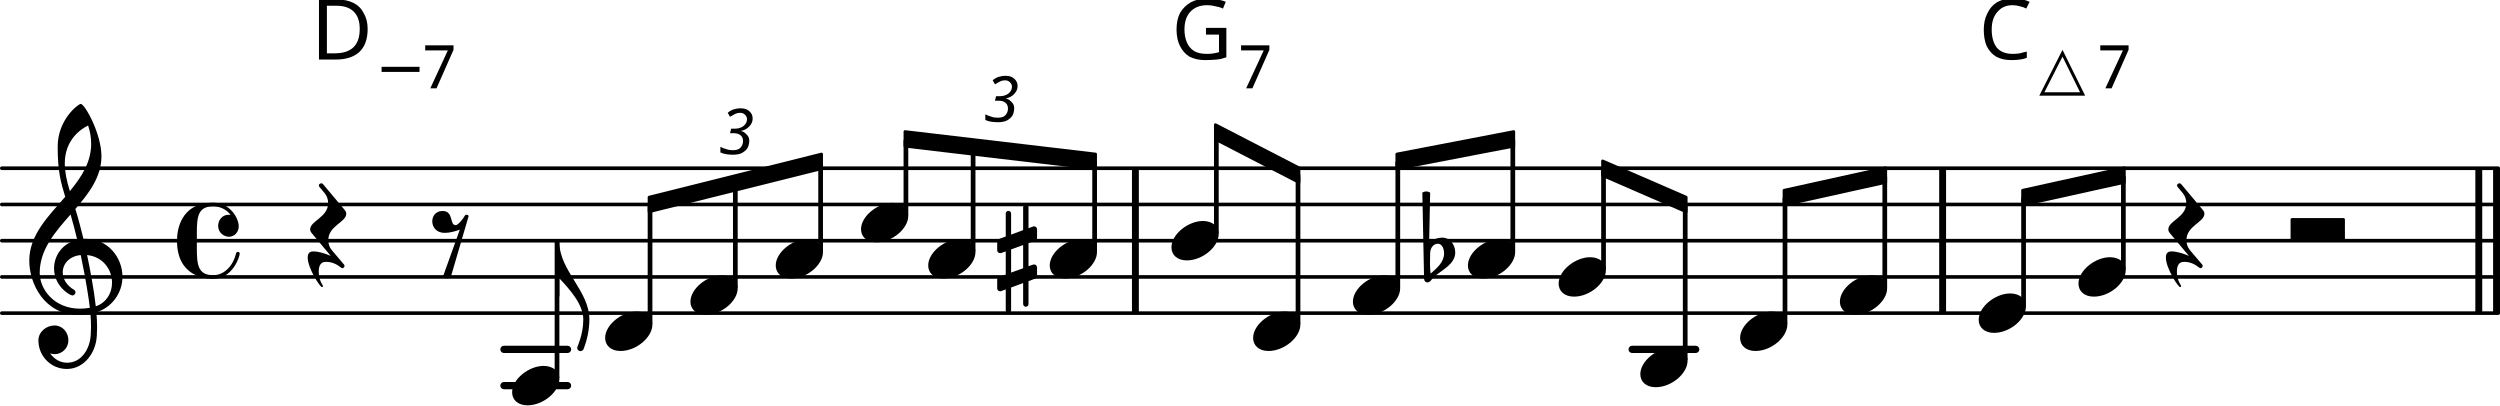
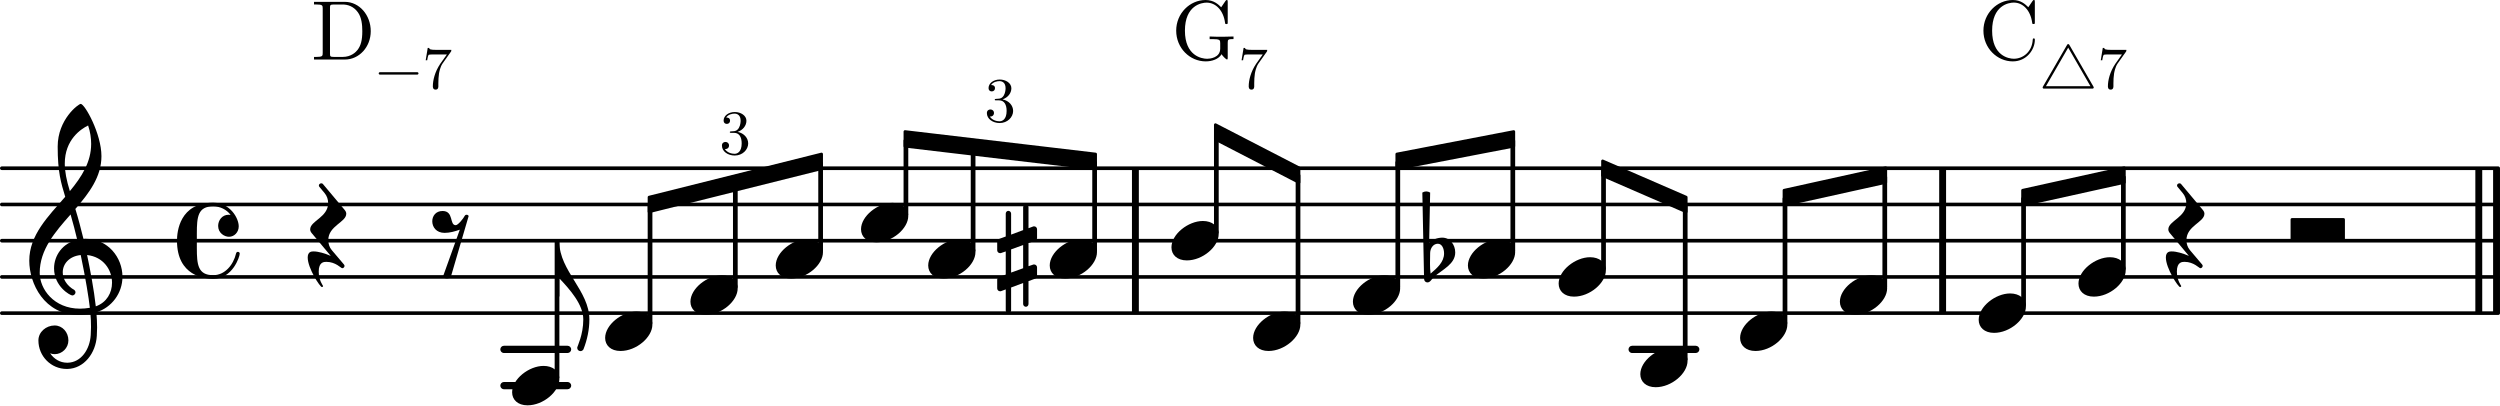
<svg xmlns="http://www.w3.org/2000/svg" version="1.2" width="121.256mm" height="19.659mm" viewBox="0 0 69.002 11.187" id="svg72">
  <defs id="defs72" />
  <style type="text/css" id="style1">
tspan { white-space: pre; }
</style>
  <g transform="translate(68.8116,6.643214)" id="g1">
-     <rect x="0" y="-2" width="0.19" height="4" ry="0" fill="currentColor" id="rect1" />
+     <path id="rect1" style="fill:currentColor" d="M 0,-2 H 0.19 V 2 H 0 Z" />
  </g>
  <g transform="translate(68.3216,6.643214)" id="g2">
-     <rect x="0" y="-2" width="0.19" height="4" ry="0" fill="currentColor" id="rect2" />
+     <path id="rect2" style="fill:currentColor" d="M 0,-2 H 0.19 V 2 H 0 Z" />
  </g>
  <g transform="translate(0,9.643214)" id="g3">
-     <rect x="44.948" y="-0.1" width="1.956" height="0.2" ry="0.1" fill="currentColor" id="rect3" />
+     <path id="rect3" style="fill:currentColor" d="m 45.048,-0.1 h 1.756 c 0.055,0 0.1,0.045 0.1,0.1 0,0.055 -0.045,0.1 -0.1,0.1 h -1.756 c -0.055,0 -0.1,-0.045 -0.1,-0.1 0,-0.055 0.045,-0.1 0.1,-0.1 z" />
  </g>
  <g transform="translate(0,9.643214)" id="g4">
-     <rect x="13.809" y="-0.1" width="1.956" height="0.2" ry="0.1" fill="currentColor" id="rect4" />
+     <path id="rect4" style="fill:currentColor" d="m 13.909,-0.1 h 1.756 c 0.055,0 0.1,0.045 0.1,0.1 0,0.055 -0.045,0.1 -0.1,0.1 h -1.756 c -0.055,0 -0.1,-0.045 -0.1,-0.1 0,-0.055 0.045,-0.1 0.1,-0.1 z" />
  </g>
  <g transform="translate(0,10.64321)" id="g5">
-     <rect x="13.809" y="-0.1" width="1.956" height="0.2" ry="0.1" fill="currentColor" id="rect5" />
+     <path id="rect5" style="fill:currentColor" d="m 13.909,-0.1 h 1.756 c 0.055,0 0.1,0.045 0.1,0.1 0,0.055 -0.045,0.1 -0.1,0.1 h -1.756 c -0.055,0 -0.1,-0.045 -0.1,-0.1 0,-0.055 0.045,-0.1 0.1,-0.1 z" />
  </g>
  <g transform="translate(0,8.643214)" id="g6">
-     <line stroke-linejoin="round" stroke-linecap="round" stroke-width="0.1" stroke="currentColor" x1="0.05" y1="0" x2="68.952" y2="0" id="line5" />
+     <path id="line5" style="stroke:currentColor;stroke-width:0.1;stroke-linecap:round;stroke-linejoin:round" d="M 0.05,0 H 68.952" />
  </g>
  <g transform="translate(0,7.643214)" id="g7">
-     <line stroke-linejoin="round" stroke-linecap="round" stroke-width="0.1" stroke="currentColor" x1="0.05" y1="0" x2="68.952" y2="0" id="line6" />
+     <path id="line6" style="stroke:currentColor;stroke-width:0.1;stroke-linecap:round;stroke-linejoin:round" d="M 0.05,0 H 68.952" />
  </g>
  <g transform="translate(0,6.643214)" id="g8">
-     <line stroke-linejoin="round" stroke-linecap="round" stroke-width="0.1" stroke="currentColor" x1="0.05" y1="0" x2="68.952" y2="0" id="line7" />
+     <path id="line7" style="stroke:currentColor;stroke-width:0.1;stroke-linecap:round;stroke-linejoin:round" d="M 0.05,0 H 68.952" />
  </g>
  <g transform="translate(0,5.643214)" id="g9">
-     <line stroke-linejoin="round" stroke-linecap="round" stroke-width="0.1" stroke="currentColor" x1="0.05" y1="0" x2="68.952" y2="0" id="line8" />
+     <path id="line8" style="stroke:currentColor;stroke-width:0.1;stroke-linecap:round;stroke-linejoin:round" d="M 0.05,0 H 68.952" />
  </g>
  <g transform="translate(0,4.643214)" id="g10">
-     <line stroke-linejoin="round" stroke-linecap="round" stroke-width="0.1" stroke="currentColor" x1="0.05" y1="0" x2="68.952" y2="0" id="line9" />
+     <path id="line9" style="stroke:currentColor;stroke-width:0.1;stroke-linecap:round;stroke-linejoin:round" d="M 0.05,0 H 68.952" />
  </g>
  <g transform="translate(53.5232,6.643214)" id="g11">
-     <rect x="0" y="-2" width="0.19" height="4" ry="0" fill="currentColor" id="rect10" />
+     <path id="rect10" style="fill:currentColor" d="M 0,-2 H 0.19 V 2 H 0 Z" />
  </g>
  <g transform="translate(31.2429,6.643214)" id="g12">
-     <rect x="0" y="-2" width="0.19" height="4" ry="0" fill="currentColor" id="rect11" />
+     <path id="rect11" style="fill:currentColor" d="M 0,-2 H 0.19 V 2 H 0 Z" />
  </g>
  <g transform="translate(55.7874,5.453214)" id="g13">
-     <polygon stroke-linejoin="round" stroke-linecap="round" stroke-width="0.08" fill="currentColor" stroke="currentColor" points="0.04,0.2 0.04,-0.2 2.844,-0.82 2.844,-0.42 " id="polygon12" />
+     <path id="polygon12" style="fill:currentColor;stroke:currentColor;stroke-width:0.08;stroke-linecap:round;stroke-linejoin:round" d="m 2.844,-0.82 v 0.4 L 0.04,0.2 v -0.4 z" />
  </g>
  <g transform="translate(49.2023,5.453214)" id="g14">
-     <polygon stroke-linejoin="round" stroke-linecap="round" stroke-width="0.08" fill="currentColor" stroke="currentColor" points="0.04,0.2 0.04,-0.2 2.844,-0.82 2.844,-0.42 " id="polygon13" />
+     <path id="polygon13" style="fill:currentColor;stroke:currentColor;stroke-width:0.08;stroke-linecap:round;stroke-linejoin:round" d="m 2.844,-0.82 v 0.4 L 0.04,0.2 v -0.4 z" />
  </g>
  <g transform="translate(8.585,1.643214)" id="g15">
-     <text font-family="'NewComputerModern Math'" font-size="2.331px" text-anchor="start" fill="currentColor" id="text14">
-       <tspan id="tspan14">D</tspan>
-     </text>
+     <path style="font-size:2.331px;font-family:'NewComputerModern Math';white-space:pre" d="m 1.648,-0.783 c 0,-0.443 -0.315,-0.809 -0.713,-0.809 H 0.082 v 0.072 h 0.056 c 0.179,0 0.184,0.026 0.184,0.11 v 1.228 c 0,0.084 -0.005,0.11 -0.184,0.11 H 0.082 V 0 H 0.935 C 1.326,0 1.648,-0.345 1.648,-0.783 Z m -0.233,0 c 0,0.259 -0.044,0.399 -0.128,0.513 -0.047,0.063 -0.179,0.198 -0.415,0.198 h -0.235 c -0.11,0 -0.114,-0.016 -0.114,-0.093 v -1.261 c 0,-0.077 0.005,-0.093 0.114,-0.093 h 0.233 c 0.145,0 0.305,0.051 0.424,0.217 0.1,0.138 0.121,0.338 0.121,0.52 z" id="text14" aria-label="D" />
  </g>
  <g transform="translate(10.3605,2.437814)" id="g16">
-     <text font-family="'NewComputerModern Math'" font-size="1.648px" text-anchor="start" fill="currentColor" id="text15">
-       <tspan id="tspan15">−</tspan>
-     </text>
+     <path style="font-size:1.648px;font-family:'NewComputerModern Math';white-space:pre" d="m 1.19,-0.412 c 0,-0.018 -0.015,-0.033 -0.033,-0.033 H 0.125 c -0.018,0 -0.033,0.015 -0.033,0.033 0,0.018 0.015,0.033 0.033,0.033 h 1.032 c 0.018,0 0.033,-0.015 0.033,-0.033 z" id="text15" aria-label="−" />
  </g>
  <g transform="translate(11.6579,2.437814)" id="g17">
-     <text font-family="'NewComputerModern Math'" font-size="1.648px" text-anchor="start" fill="currentColor" id="text16">
-       <tspan id="tspan16">7</tspan>
-     </text>
+     <path style="font-size:1.648px;font-family:'NewComputerModern Math';white-space:pre" d="M 0.799,-1.061 H 0.399 c -0.201,0 -0.204,-0.021 -0.211,-0.053 h -0.041 L 0.092,-0.775 h 0.041 c 0.005,-0.026 0.02,-0.13 0.041,-0.15 0.012,-0.01 0.14,-0.01 0.162,-0.01 h 0.341 l -0.185,0.26 c -0.148,0.222 -0.203,0.452 -0.203,0.62 0,0.016 0,0.091 0.076,0.091 0.076,0 0.076,-0.074 0.076,-0.091 v -0.084 c 0,-0.091 0.005,-0.181 0.018,-0.27 0.007,-0.038 0.03,-0.18 0.102,-0.282 l 0.222,-0.313 C 0.799,-1.023 0.799,-1.027 0.799,-1.061 Z" id="text16" aria-label="7" />
  </g>
  <g transform="translate(8.585,6.643214)" id="g18">
    <path transform="scale(0.004,-0.004)" d="m -6,78 c 0,59 124,83 124,182 0,24 -8,49 -25,69 l -35,42 c -3,3 -4,7 -4,10 0,9 9,15 17,15 4,0 8,-1 11,-5 L 233,211 c 7,-9 10,-17 10,-25 0,-59 -124,-83 -124,-182 0,-24 7,-49 24,-69 l 84,-99 c 3,-3 4,-7 4,-10 0,-9 -8,-16 -16,-16 -8,0 -45,44 -109,44 -16,0 -53,0 -53,-67 0,-62 30,-97 30,-100 0,-4 -4,-7 -8,-7 -13,0 -98,130 -98,204 0,41 27,42 40,42 33,0 78,-13 119,-31 L 4,53 C -3,62 -6,70 -6,78 Z" fill="currentColor" id="path17" />
  </g>
  <g transform="translate(0.8,7.643214)" id="g19">
    <path transform="scale(0.004,-0.004)" d="m 266,-635 h -6 c -108,0 -195,88 -195,197 0,58 53,103 112,103 54,0 95,-47 95,-103 0,-52 -43,-95 -95,-95 -11,0 -21,2 -31,6 26,-39 68,-65 117,-65 h 4 z m 135,786 c 19,-89 48,-242 60,-354 76,27 112,94 112,163 0,89 -60,179 -172,191 z M 74,28 c 0,-112 98,-247 278,-247 21,0 44,2 68,6 -7,64 -29,203 -63,364 -79,-8 -124,-61 -124,-119 0,-44 25,-91 81,-123 5,-5 7,-10 7,-15 0,-11 -10,-22 -22,-22 -15,0 -126,62 -126,187 0,88 58,174 160,197 -14,58 -29,117 -46,175 C 180,310 74,188 74,28 Z m 283,1166 c 28,0 143,-206 143,-361 0,-143 -86,-255 -180,-364 21,-68 39,-138 56,-207 5,0 10,1 14,1 155,0 255,-129 255,-262 0,-113 -74,-212 -180,-245 3,-35 5,-70 5,-105 0,-19 -1,-39 -2,-58 -7,-119 -88,-225 -202,-228 l 1,43 c 93,2 153,92 159,191 1,18 2,37 2,55 0,31 -1,61 -4,92 -28,-5 -55,-8 -80,-8 -239,0 -342,217 -342,374 0,177 131,306 248,441 -29,96 -52,170 -52,346 0,189 144,295 159,295 z M 247,782 c 0,-55 12,-115 35,-190 83,100 147,202 147,326 0,40 -6,82 -21,127 -49,-24 -161,-97 -161,-263 z" fill="currentColor" id="path18" />
  </g>
  <g transform="translate(4.885,6.643214)" id="g20">
    <path transform="scale(0.004,-0.004)" d="M 433,-89 C 433,-111 383,-263 250,-263 191,-263 0,-244 0,0 0,62 18,262 250,262 366,262 426,156 426,99 426,59 396,27 359,27 c -31,0 -75,25 -75,75 0,38 27,77 72,77 4,0 9,0 14,-1 -28,37 -72,59 -120,59 C 144,237 137,164 137,51 V 0 -51 c 0,-113 7,-187 113,-187 80,0 139,70 158,151 2,7 7,10 12,10 6,0 13,-4 13,-12 z" fill="currentColor" id="path19" />
  </g>
  <g transform="translate(44.1939,4.643214)" id="g21">
-     <polygon stroke-linejoin="round" stroke-linecap="round" stroke-width="0.08" fill="currentColor" stroke="currentColor" points="0.04,0.2 0.04,-0.2 2.344,0.8 2.344,1.2 " id="polygon20" />
+     <path id="polygon20" style="fill:currentColor;stroke:currentColor;stroke-width:0.08;stroke-linecap:round;stroke-linejoin:round" d="M 2.344,0.8 V 1.2 L 0.04,0.2 v -0.4 z" />
  </g>
  <g transform="translate(11.935,6.643214)" id="g22">
    <path transform="scale(0.004,-0.004)" d="m 70,205 c 79,0 46,-98 91,-98 16,0 54,48 61,63 3,6 8,9 14,9 6,0 12,-3 14,-9 L 127,-250 c -8,-7 -17,-10 -27,-10 -10,0 -20,3 -28,10 L 189,76 C 155,64 120,54 84,54 26,54 -1,95 -1,134 c 0,36 24,71 71,71 z" fill="currentColor" id="path21" />
  </g>
  <g transform="translate(38.5155,4.453214)" id="g23">
-     <polygon stroke-linejoin="round" stroke-linecap="round" stroke-width="0.08" fill="currentColor" stroke="currentColor" points="0.04,0.2 0.04,-0.2 3.264,-0.82 3.264,-0.42 " id="polygon22" />
+     <path id="polygon22" style="fill:currentColor;stroke:currentColor;stroke-width:0.08;stroke-linecap:round;stroke-linejoin:round" d="m 3.264,-0.82 v 0.4 L 0.04,0.2 v -0.4 z" />
  </g>
  <g transform="translate(14.135,10.64321)" id="g24">
    <path transform="scale(0.004,-0.004)" d="M 0,-46 C 0,45 116,136 217,136 280,136 326,101 326,46 326,-41 216,-136 106,-136 39,-136 0,-97 0,-46 Z" fill="currentColor" id="path23" />
  </g>
  <g transform="translate(15.3742,6.643214)" id="g25">
-     <rect x="-0.065" y="0" width="0.13" height="3.814" ry="0.04" fill="currentColor" id="rect24" />
+     <path id="rect24" style="fill:currentColor" d="m -0.025,0 h 0.05 c 0.022,0 0.04,0.018 0.04,0.04 v 3.734 c 0,0.022 -0.018,0.04 -0.04,0.04 h -0.05 c -0.022,0 -0.04,-0.018 -0.04,-0.04 V 0.04 C -0.065,0.018 -0.047,0 -0.025,0 Z" />
  </g>
  <g transform="translate(15.4392,6.683214)" id="g26">
    <path transform="scale(0.004,-0.004)" d="M 0,0 V -375 H -16 V 0 Z m 123,-729 c 0,10 42,87 42,196 0,103 -94,208 -165,283 V 0 c 0,-197 207,-336 207,-533 0,-71 -15,-141 -41,-207 -5,-8 -13,-12 -20,-12 -12,0 -23,9 -23,23 z" fill="currentColor" id="path25" />
  </g>
  <g transform="translate(33.5071,3.643214)" id="g27">
-     <polygon stroke-linejoin="round" stroke-linecap="round" stroke-width="0.08" fill="currentColor" stroke="currentColor" points="0.04,0.2 0.04,-0.2 2.344,0.99 2.344,1.39 " id="polygon26" />
+     <path id="polygon26" style="fill:currentColor;stroke:currentColor;stroke-width:0.08;stroke-linecap:round;stroke-linejoin:round" d="m 2.344,0.99 v 0.4 L 0.04,0.2 v -0.4 z" />
  </g>
  <g transform="translate(16.7024,9.143214)" id="g28">
    <path transform="scale(0.004,-0.004)" d="M 0,-46 C 0,45 116,136 217,136 280,136 326,101 326,46 326,-41 216,-136 106,-136 39,-136 0,-97 0,-46 Z" fill="currentColor" id="path27" />
  </g>
  <g transform="translate(17.9416,6.643214)" id="g29">
-     <rect x="-0.065" y="-1.016" width="0.13" height="3.33" ry="0.04" fill="currentColor" id="rect28" />
+     <path id="rect28" style="fill:currentColor" d="m -0.025,-1.016 h 0.05 c 0.022,0 0.04,0.018 0.04,0.04 v 3.25 c 0,0.022 -0.018,0.04 -0.04,0.04 h -0.05 c -0.022,0 -0.04,-0.018 -0.04,-0.04 v -3.25 c 0,-0.022 0.018,-0.04 0.04,-0.04 z" />
  </g>
  <g transform="translate(24.9392,3.833214)" id="g30">
-     <polygon stroke-linejoin="round" stroke-linecap="round" stroke-width="0.08" fill="currentColor" stroke="currentColor" points="0.04,0.2 0.04,-0.2 5.298,0.42 5.298,0.82 " id="polygon29" />
+     <path id="polygon29" style="fill:currentColor;stroke:currentColor;stroke-width:0.08;stroke-linecap:round;stroke-linejoin:round" d="m 5.298,0.42 v 0.4 L 0.04,0.2 v -0.4 z" />
  </g>
  <g transform="translate(19.0566,8.143214)" id="g31">
    <path transform="scale(0.004,-0.004)" d="M 0,-46 C 0,45 116,136 217,136 280,136 326,101 326,46 326,-41 216,-136 106,-136 39,-136 0,-97 0,-46 Z" fill="currentColor" id="path30" />
  </g>
  <g transform="translate(20.2958,6.643214)" id="g32">
-     <rect x="-0.065" y="-1.595" width="0.13" height="2.909" ry="0.04" fill="currentColor" id="rect31" />
+     <path id="rect31" style="fill:currentColor" d="m -0.025,-1.595 h 0.05 c 0.022,0 0.04,0.018 0.04,0.04 v 2.829 c 0,0.022 -0.018,0.04 -0.04,0.04 h -0.05 c -0.022,0 -0.04,-0.018 -0.04,-0.04 V -1.555 c 0,-0.022 0.018,-0.04 0.04,-0.04 z" />
  </g>
  <g transform="translate(17.8766,5.643214)" id="g33">
-     <polygon stroke-linejoin="round" stroke-linecap="round" stroke-width="0.08" fill="currentColor" stroke="currentColor" points="0.04,0.2 0.04,-0.2 4.798,-1.39 4.798,-0.99 " id="polygon32" />
+     <path id="polygon32" style="fill:currentColor;stroke:currentColor;stroke-width:0.08;stroke-linecap:round;stroke-linejoin:round" d="m 4.798,-1.39 v 0.4 L 0.04,0.2 v -0.4 z" />
  </g>
  <g transform="translate(21.4108,7.143214)" id="g34">
    <path transform="scale(0.004,-0.004)" d="M 0,-46 C 0,45 116,136 217,136 280,136 326,101 326,46 326,-41 216,-136 106,-136 39,-136 0,-97 0,-46 Z" fill="currentColor" id="path33" />
  </g>
  <g transform="translate(22.65,6.643214)" id="g35">
-     <rect x="-0.065" y="-2.174" width="0.13" height="2.488" ry="0.04" fill="currentColor" id="rect34" />
+     <path id="rect34" style="fill:currentColor" d="m -0.025,-2.174 h 0.05 c 0.022,0 0.04,0.018 0.04,0.04 v 2.408 c 0,0.022 -0.018,0.04 -0.04,0.04 h -0.05 c -0.022,0 -0.04,-0.018 -0.04,-0.04 V -2.134 c 0,-0.022 0.018,-0.04 0.04,-0.04 z" />
  </g>
  <g transform="translate(27.1646,3.358014)" id="g36">
-     <text font-family="'NewComputerModern Math'" font-style="italic" font-size="1.746px" text-anchor="start" fill="currentColor" id="text35">
-       <tspan id="tspan35">3</tspan>
-     </text>
+     <path style="font-style:italic;font-size:1.746px;font-family:'NewComputerModern Math';white-space:pre" d="m 0.798,-0.299 c 0,-0.143 -0.11,-0.279 -0.292,-0.316 0.143,-0.047 0.244,-0.169 0.244,-0.307 0,-0.143 -0.154,-0.241 -0.321,-0.241 -0.176,0 -0.309,0.105 -0.309,0.237 0,0.058 0.038,0.091 0.089,0.091 0.054,0 0.089,-0.038 0.089,-0.089 0,-0.087 -0.082,-0.087 -0.108,-0.087 0.054,-0.086 0.169,-0.108 0.232,-0.108 0.072,0 0.168,0.038 0.168,0.196 0,0.021 -0.003,0.122 -0.049,0.199 -0.052,0.084 -0.112,0.089 -0.155,0.091 -0.014,0.002 -0.056,0.005 -0.068,0.005 -0.014,0.002 -0.026,0.003 -0.026,0.021 0,0.019 0.012,0.019 0.042,0.019 h 0.077 c 0.143,0 0.208,0.119 0.208,0.29 0,0.237 -0.12,0.288 -0.197,0.288 -0.075,0 -0.206,-0.03 -0.267,-0.133 0.061,0.009 0.115,-0.03 0.115,-0.096 0,-0.063 -0.047,-0.098 -0.098,-0.098 -0.042,0 -0.098,0.024 -0.098,0.101 0,0.159 0.162,0.274 0.353,0.274 0.213,0 0.372,-0.159 0.372,-0.337 z" id="text35" aria-label="3" />
  </g>
  <g transform="translate(23.765,6.143214)" id="g37">
    <path transform="scale(0.004,-0.004)" d="M 0,-46 C 0,45 116,136 217,136 280,136 326,101 326,46 326,-41 216,-136 106,-136 39,-136 0,-97 0,-46 Z" fill="currentColor" id="path36" />
  </g>
  <g transform="translate(25.0042,6.643214)" id="g38">
-     <rect x="-0.065" y="-2.803" width="0.13" height="2.116" ry="0.04" fill="currentColor" id="rect37" />
+     <path id="rect37" style="fill:currentColor" d="m -0.025,-2.803 h 0.05 c 0.022,0 0.04,0.018 0.04,0.04 v 2.036 c 0,0.022 -0.018,0.04 -0.04,0.04 h -0.05 c -0.022,0 -0.04,-0.018 -0.04,-0.04 V -2.763 c 0,-0.022 0.018,-0.04 0.04,-0.04 z" />
  </g>
  <g transform="translate(25.6192,7.143214)" id="g39">
    <path transform="scale(0.004,-0.004)" d="M 0,-46 C 0,45 116,136 217,136 280,136 326,101 326,46 326,-41 216,-136 106,-136 39,-136 0,-97 0,-46 Z" fill="currentColor" id="path38" />
  </g>
  <g transform="translate(26.8584,6.643214)" id="g40">
-     <rect x="-0.065" y="-2.587" width="0.13" height="2.901" ry="0.04" fill="currentColor" id="rect39" />
+     <path id="rect39" style="fill:currentColor" d="m -0.025,-2.587 h 0.05 c 0.022,0 0.04,0.018 0.04,0.04 v 2.821 c 0,0.022 -0.018,0.04 -0.04,0.04 h -0.05 c -0.022,0 -0.04,-0.018 -0.04,-0.04 V -2.547 c 0,-0.022 0.018,-0.04 0.04,-0.04 z" />
  </g>
  <g transform="translate(19.852,4.254814)" id="g41">
-     <text font-family="'NewComputerModern Math'" font-style="italic" font-size="1.746px" text-anchor="start" fill="currentColor" id="text40">
-       <tspan id="tspan40">3</tspan>
-     </text>
+     <path style="font-style:italic;font-size:1.746px;font-family:'NewComputerModern Math';white-space:pre" d="m 0.798,-0.299 c 0,-0.143 -0.11,-0.279 -0.292,-0.316 0.143,-0.047 0.244,-0.169 0.244,-0.307 0,-0.143 -0.154,-0.241 -0.321,-0.241 -0.176,0 -0.309,0.105 -0.309,0.237 0,0.058 0.038,0.091 0.089,0.091 0.054,0 0.089,-0.038 0.089,-0.089 0,-0.087 -0.082,-0.087 -0.108,-0.087 0.054,-0.086 0.169,-0.108 0.232,-0.108 0.072,0 0.168,0.038 0.168,0.196 0,0.021 -0.003,0.122 -0.049,0.199 -0.052,0.084 -0.112,0.089 -0.155,0.091 -0.014,0.002 -0.056,0.005 -0.068,0.005 -0.014,0.002 -0.026,0.003 -0.026,0.021 0,0.019 0.012,0.019 0.042,0.019 h 0.077 c 0.143,0 0.208,0.119 0.208,0.29 0,0.237 -0.12,0.288 -0.197,0.288 -0.075,0 -0.206,-0.03 -0.267,-0.133 0.061,0.009 0.115,-0.03 0.115,-0.096 0,-0.063 -0.047,-0.098 -0.098,-0.098 -0.042,0 -0.098,0.024 -0.098,0.101 0,0.159 0.162,0.274 0.353,0.274 0.213,0 0.372,-0.159 0.372,-0.337 z" id="text40" aria-label="3" />
  </g>
  <g transform="translate(28.9734,7.143214)" id="g42">
    <path transform="scale(0.004,-0.004)" d="M 0,-46 C 0,45 116,136 217,136 280,136 326,101 326,46 326,-41 216,-136 106,-136 39,-136 0,-97 0,-46 Z" fill="currentColor" id="path41" />
  </g>
  <g transform="translate(30.2126,6.643214)" id="g43">
-     <rect x="-0.065" y="-2.197" width="0.13" height="2.511" ry="0.04" fill="currentColor" id="rect42" />
+     <path id="rect42" style="fill:currentColor" d="m -0.025,-2.197 h 0.05 c 0.022,0 0.04,0.018 0.04,0.04 v 2.431 c 0,0.022 -0.018,0.04 -0.04,0.04 h -0.05 c -0.022,0 -0.04,-0.018 -0.04,-0.04 V -2.158 c 0,-0.022 0.018,-0.04 0.04,-0.04 z" />
  </g>
  <g transform="translate(27.5234,7.143214)" id="g44">
    <path transform="scale(0.004,-0.004)" d="m 0,119 c 0,8 5,15 13,18 l 46,17 v 158 c 0,10 8,19 18,19 10,0 19,-9 19,-19 V 167 l 83,31 v 158 c 0,10 9,19 19,19 10,0 18,-9 18,-19 V 211 l 32,12 c 2,1 5,1 7,1 11,0 20,-9 20,-20 v -60 c 0,-8 -5,-16 -13,-19 L 216,109 V -51 l 32,11 c 2,1 5,1 7,1 11,0 20,-9 20,-20 v -60 c 0,-8 -5,-15 -13,-18 l -46,-17 v -158 c 0,-10 -8,-19 -18,-19 -10,0 -19,9 -19,19 v 145 l -83,-31 v -158 c 0,-10 -9,-19 -19,-19 -10,0 -18,9 -18,19 v 145 l -32,-12 c -2,-1 -5,-1 -7,-1 -11,0 -20,9 -20,20 v 60 c 0,8 5,16 13,19 l 46,16 V 51 L 27,40 C 25,39 22,39 20,39 9,39 0,48 0,59 Z M 179,95 96,65 V -95 l 83,30 z" fill="currentColor" id="path43" />
  </g>
  <g transform="translate(32.3329,1.643214)" id="g45">
-     <text font-family="'NewComputerModern Math'" font-size="2.331px" text-anchor="start" fill="currentColor" id="text44">
-       <tspan id="tspan44">G</tspan>
-     </text>
+     <path style="font-size:2.331px;font-family:'NewComputerModern Math';white-space:pre" d="m 1.713,-0.564 v -0.072 l -0.284,0.007 c -0.093,0 -0.291,0 -0.375,-0.007 v 0.072 h 0.075 c 0.21,0 0.217,0.026 0.217,0.112 v 0.149 c 0,0.261 -0.296,0.282 -0.361,0.282 -0.152,0 -0.613,-0.082 -0.613,-0.776 0,-0.697 0.459,-0.774 0.599,-0.774 0.249,0 0.461,0.21 0.508,0.552 0.005,0.033 0.005,0.04 0.037,0.04 0.037,0 0.037,-0.007 0.037,-0.056 v -0.552 c 0,-0.04 0,-0.056 -0.026,-0.056 -0.009,0 -0.019,0 -0.037,0.028 l -0.117,0.172 C 1.298,-1.517 1.172,-1.643 0.942,-1.643 c -0.434,0 -0.811,0.368 -0.811,0.846 0,0.478 0.373,0.848 0.816,0.848 0.17,0 0.357,-0.061 0.436,-0.198 0.03,0.051 0.124,0.145 0.149,0.145 0.021,0 0.021,-0.019 0.021,-0.054 v -0.406 c 0,-0.091 0.009,-0.103 0.161,-0.103 z" id="text44" aria-label="G" />
  </g>
  <g transform="translate(34.1766,2.437814)" id="g46">
-     <text font-family="'NewComputerModern Math'" font-size="1.648px" text-anchor="start" fill="currentColor" id="text45">
-       <tspan id="tspan45">7</tspan>
-     </text>
+     <path style="font-size:1.648px;font-family:'NewComputerModern Math';white-space:pre" d="M 0.799,-1.061 H 0.399 c -0.201,0 -0.204,-0.021 -0.211,-0.053 h -0.041 L 0.092,-0.775 h 0.041 c 0.005,-0.026 0.02,-0.13 0.041,-0.15 0.012,-0.01 0.14,-0.01 0.162,-0.01 h 0.341 l -0.185,0.26 c -0.148,0.222 -0.203,0.452 -0.203,0.62 0,0.016 0,0.091 0.076,0.091 0.076,0 0.076,-0.074 0.076,-0.091 v -0.084 c 0,-0.091 0.005,-0.181 0.018,-0.27 0.007,-0.038 0.03,-0.18 0.102,-0.282 l 0.222,-0.313 C 0.799,-1.023 0.799,-1.027 0.799,-1.061 Z" id="text45" aria-label="7" />
  </g>
  <g transform="translate(32.3329,6.643214)" id="g47">
    <path transform="scale(0.004,-0.004)" d="M 0,-46 C 0,45 116,136 217,136 280,136 326,101 326,46 326,-41 216,-136 106,-136 39,-136 0,-97 0,-46 Z" fill="currentColor" id="path46" />
  </g>
  <g transform="translate(33.5721,6.643214)" id="g48">
-     <rect x="-0.065" y="-2.968" width="0.13" height="2.781" ry="0.04" fill="currentColor" id="rect47" />
+     <path id="rect47" style="fill:currentColor" d="m -0.025,-2.968 h 0.05 c 0.022,0 0.04,0.018 0.04,0.04 v 2.701 c 0,0.022 -0.018,0.04 -0.04,0.04 h -0.05 c -0.022,0 -0.04,-0.018 -0.04,-0.04 V -2.928 c 0,-0.022 0.018,-0.04 0.04,-0.04 z" />
  </g>
  <g transform="translate(34.5871,9.143214)" id="g49">
    <path transform="scale(0.004,-0.004)" d="M 0,-46 C 0,45 116,136 217,136 280,136 326,101 326,46 326,-41 216,-136 106,-136 39,-136 0,-97 0,-46 Z" fill="currentColor" id="path48" />
  </g>
  <g transform="translate(35.8263,6.643214)" id="g50">
-     <rect x="-0.065" y="-1.842" width="0.13" height="4.156" ry="0.04" fill="currentColor" id="rect49" />
+     <path id="rect49" style="fill:currentColor" d="m -0.025,-1.842 h 0.05 c 0.022,0 0.04,0.018 0.04,0.04 v 4.076 c 0,0.022 -0.018,0.04 -0.04,0.04 h -0.05 c -0.022,0 -0.04,-0.018 -0.04,-0.04 v -4.076 c 0,-0.022 0.018,-0.04 0.04,-0.04 z" />
  </g>
  <g transform="translate(37.3413,8.143214)" id="g51">
    <path transform="scale(0.004,-0.004)" d="M 0,-46 C 0,45 116,136 217,136 280,136 326,101 326,46 326,-41 216,-136 106,-136 39,-136 0,-97 0,-46 Z" fill="currentColor" id="path50" />
  </g>
  <g transform="translate(38.5805,6.643214)" id="g52">
-     <rect x="-0.065" y="-2.202" width="0.13" height="3.516" ry="0.04" fill="currentColor" id="rect51" />
+     <path id="rect51" style="fill:currentColor" d="m -0.025,-2.202 h 0.05 c 0.022,0 0.04,0.018 0.04,0.04 v 3.436 c 0,0.022 -0.018,0.04 -0.04,0.04 h -0.05 c -0.022,0 -0.04,-0.018 -0.04,-0.04 v -3.436 c 0,-0.022 0.018,-0.04 0.04,-0.04 z" />
  </g>
  <g transform="translate(40.5155,7.143214)" id="g53">
    <path transform="scale(0.004,-0.004)" d="M 0,-46 C 0,45 116,136 217,136 280,136 326,101 326,46 326,-41 216,-136 106,-136 39,-136 0,-97 0,-46 Z" fill="currentColor" id="path52" />
  </g>
  <g transform="translate(41.7547,6.643214)" id="g54">
-     <rect x="-0.065" y="-2.798" width="0.13" height="3.112" ry="0.04" fill="currentColor" id="rect53" />
+     <path id="rect53" style="fill:currentColor" d="m -0.025,-2.798 h 0.05 c 0.022,0 0.04,0.018 0.04,0.04 v 3.032 c 0,0.022 -0.018,0.04 -0.04,0.04 h -0.05 c -0.022,0 -0.04,-0.018 -0.04,-0.04 V -2.758 c 0,-0.022 0.018,-0.04 0.04,-0.04 z" />
  </g>
  <g transform="translate(39.3655,7.143214)" id="g55">
    <path transform="scale(0.004,-0.004)" d="m 27,41 -1,-66 v -11 c 0,-22 1,-44 4,-66 45,38 93,80 93,139 0,33 -14,67 -43,67 C 49,104 28,74 27,41 Z m -42,-179 -12,595 c 8,5 18,8 27,8 9,0 19,-3 27,-8 L 20,112 c 25,21 58,34 91,34 52,0 89,-48 89,-102 0,-80 -86,-117 -147,-169 -15,-13 -24,-38 -45,-38 -13,0 -23,11 -23,25 z" fill="currentColor" id="path54" />
  </g>
  <g transform="translate(43.0197,7.643214)" id="g56">
    <path transform="scale(0.004,-0.004)" d="M 0,-46 C 0,45 116,136 217,136 280,136 326,101 326,46 326,-41 216,-136 106,-136 39,-136 0,-97 0,-46 Z" fill="currentColor" id="path55" />
  </g>
  <g transform="translate(44.2589,6.643214)" id="g57">
-     <rect x="-0.065" y="-1.973" width="0.13" height="2.787" ry="0.04" fill="currentColor" id="rect56" />
+     <path id="rect56" style="fill:currentColor" d="m -0.025,-1.973 h 0.05 c 0.022,0 0.04,0.018 0.04,0.04 v 2.706 c 0,0.022 -0.018,0.04 -0.04,0.04 h -0.05 c -0.022,0 -0.04,-0.018 -0.04,-0.04 V -1.933 c 0,-0.022 0.018,-0.04 0.04,-0.04 z" />
  </g>
  <g transform="translate(45.2739,10.14321)" id="g58">
    <path transform="scale(0.004,-0.004)" d="M 0,-46 C 0,45 116,136 217,136 280,136 326,101 326,46 326,-41 216,-136 106,-136 39,-136 0,-97 0,-46 Z" fill="currentColor" id="path57" />
  </g>
  <g transform="translate(46.5131,6.643214)" id="g59">
-     <rect x="-0.065" y="-1.027" width="0.13" height="4.341" ry="0.04" fill="currentColor" id="rect58" />
+     <path id="rect58" style="fill:currentColor" d="m -0.025,-1.027 h 0.05 c 0.022,0 0.04,0.018 0.04,0.04 v 4.261 c 0,0.022 -0.018,0.04 -0.04,0.04 h -0.05 c -0.022,0 -0.04,-0.018 -0.04,-0.04 V -0.987 c 0,-0.022 0.018,-0.04 0.04,-0.04 z" />
  </g>
  <g transform="translate(48.0281,9.143214)" id="g60">
    <path transform="scale(0.004,-0.004)" d="M 0,-46 C 0,45 116,136 217,136 280,136 326,101 326,46 326,-41 216,-136 106,-136 39,-136 0,-97 0,-46 Z" fill="currentColor" id="path59" />
  </g>
  <g transform="translate(49.2673,6.643214)" id="g61">
-     <rect x="-0.065" y="-1.204" width="0.13" height="3.518" ry="0.04" fill="currentColor" id="rect60" />
+     <path id="rect60" style="fill:currentColor" d="m -0.025,-1.204 h 0.05 c 0.022,0 0.04,0.018 0.04,0.04 v 3.438 c 0,0.022 -0.018,0.04 -0.04,0.04 h -0.05 c -0.022,0 -0.04,-0.018 -0.04,-0.04 V -1.164 c 0,-0.022 0.018,-0.04 0.04,-0.04 z" />
  </g>
  <g transform="translate(50.7823,8.143214)" id="g62">
    <path transform="scale(0.004,-0.004)" d="M 0,-46 C 0,45 116,136 217,136 280,136 326,101 326,46 326,-41 216,-136 106,-136 39,-136 0,-97 0,-46 Z" fill="currentColor" id="path61" />
  </g>
  <g transform="translate(52.0215,6.643214)" id="g63">
-     <rect x="-0.065" y="-1.796" width="0.13" height="3.11" ry="0.04" fill="currentColor" id="rect62" />
+     <path id="rect62" style="fill:currentColor" d="m -0.025,-1.796 h 0.05 c 0.022,0 0.04,0.018 0.04,0.04 v 3.03 c 0,0.022 -0.018,0.04 -0.04,0.04 h -0.05 c -0.022,0 -0.04,-0.018 -0.04,-0.04 V -1.756 c 0,-0.022 0.018,-0.04 0.04,-0.04 z" />
  </g>
  <g transform="translate(54.6132,1.643214)" id="g64">
-     <text font-family="'NewComputerModern Math'" font-size="2.331px" text-anchor="start" fill="currentColor" id="text63">
-       <tspan id="tspan63">C</tspan>
-     </text>
+     <path style="font-size:2.331px;font-family:'NewComputerModern Math';white-space:pre" d="m 1.55,-0.543 c 0,-0.023 0,-0.04 -0.03,-0.04 -0.026,0 -0.026,0.014 -0.028,0.037 -0.019,0.333 -0.268,0.524 -0.522,0.524 -0.142,0 -0.599,-0.079 -0.599,-0.774 0,-0.697 0.455,-0.776 0.597,-0.776 0.254,0 0.461,0.212 0.508,0.552 0.005,0.033 0.005,0.04 0.037,0.04 0.037,0 0.037,-0.007 0.037,-0.056 v -0.552 c 0,-0.04 0,-0.056 -0.026,-0.056 -0.009,0 -0.019,0 -0.037,0.028 l -0.117,0.172 C 1.284,-1.527 1.165,-1.643 0.942,-1.643 c -0.436,0 -0.811,0.371 -0.811,0.846 0,0.482 0.378,0.848 0.811,0.848 0.38,0 0.608,-0.324 0.608,-0.594 z" id="text63" aria-label="C" />
  </g>
  <g transform="translate(56.2862,2.437814)" id="g65">
-     <text font-family="'NewComputerModern Math'" font-size="1.648px" text-anchor="start" fill="currentColor" id="text64">
-       <tspan id="tspan64">△</tspan>
-     </text>
+     <path style="font-size:1.648px;font-family:'NewComputerModern Math';white-space:pre" d="m 1.503,-0.025 c 0,-0.005 -0.002,-0.012 -0.005,-0.016 L 0.826,-1.205 c -0.005,-0.01 -0.016,-0.016 -0.028,-0.016 -0.013,0 -0.023,0.007 -0.028,0.016 L 0.097,-0.041 c -0.003,0.005 -0.005,0.012 -0.005,0.016 0,0.02 0.015,0.033 0.033,0.033 h 1.345 c 0.018,0 0.033,-0.013 0.033,-0.033 z M 1.412,-0.058 H 0.183 l 0.615,-1.065 z" id="text64" aria-label="△" />
  </g>
  <g transform="translate(57.891,2.437814)" id="g66">
-     <text font-family="'NewComputerModern Math'" font-size="1.648px" text-anchor="start" fill="currentColor" id="text65">
-       <tspan id="tspan65">7</tspan>
-     </text>
+     <path style="font-size:1.648px;font-family:'NewComputerModern Math';white-space:pre" d="M 0.799,-1.061 H 0.399 c -0.201,0 -0.204,-0.021 -0.211,-0.053 h -0.041 L 0.092,-0.775 h 0.041 c 0.005,-0.026 0.02,-0.13 0.041,-0.15 0.012,-0.01 0.14,-0.01 0.162,-0.01 h 0.341 l -0.185,0.26 c -0.148,0.222 -0.203,0.452 -0.203,0.62 0,0.016 0,0.091 0.076,0.091 0.076,0 0.076,-0.074 0.076,-0.091 v -0.084 c 0,-0.091 0.005,-0.181 0.018,-0.27 0.007,-0.038 0.03,-0.18 0.102,-0.282 l 0.222,-0.313 C 0.799,-1.023 0.799,-1.027 0.799,-1.061 Z" id="text65" aria-label="7" />
  </g>
  <g transform="translate(54.6132,8.643214)" id="g67">
    <path transform="scale(0.004,-0.004)" d="M 0,-46 C 0,45 116,136 217,136 280,136 326,101 326,46 326,-41 216,-136 106,-136 39,-136 0,-97 0,-46 Z" fill="currentColor" id="path66" />
  </g>
  <g transform="translate(55.8524,6.643214)" id="g68">
-     <rect x="-0.065" y="-1.204" width="0.13" height="3.018" ry="0.04" fill="currentColor" id="rect67" />
+     <path id="rect67" style="fill:currentColor" d="m -0.025,-1.204 h 0.05 c 0.022,0 0.04,0.018 0.04,0.04 v 2.938 c 0,0.022 -0.018,0.04 -0.04,0.04 h -0.05 c -0.022,0 -0.04,-0.018 -0.04,-0.04 V -1.164 c 0,-0.022 0.018,-0.04 0.04,-0.04 z" />
  </g>
  <g transform="translate(57.3674,7.643214)" id="g69">
    <path transform="scale(0.004,-0.004)" d="M 0,-46 C 0,45 116,136 217,136 280,136 326,101 326,46 326,-41 216,-136 106,-136 39,-136 0,-97 0,-46 Z" fill="currentColor" id="path68" />
  </g>
  <g transform="translate(58.6066,6.643214)" id="g70">
-     <rect x="-0.065" y="-1.796" width="0.13" height="2.61" ry="0.04" fill="currentColor" id="rect69" />
+     <path id="rect69" style="fill:currentColor" d="m -0.025,-1.796 h 0.05 c 0.022,0 0.04,0.018 0.04,0.04 v 2.53 c 0,0.022 -0.018,0.04 -0.04,0.04 h -0.05 c -0.022,0 -0.04,-0.018 -0.04,-0.04 V -1.756 c 0,-0.022 0.018,-0.04 0.04,-0.04 z" />
  </g>
  <g transform="translate(59.8716,6.643214)" id="g71">
    <path transform="scale(0.004,-0.004)" d="m -6,78 c 0,59 124,83 124,182 0,24 -8,49 -25,69 l -35,42 c -3,3 -4,7 -4,10 0,9 9,15 17,15 4,0 8,-1 11,-5 L 233,211 c 7,-9 10,-17 10,-25 0,-59 -124,-83 -124,-182 0,-24 7,-49 24,-69 l 84,-99 c 3,-3 4,-7 4,-10 0,-9 -8,-16 -16,-16 -8,0 -45,44 -109,44 -16,0 -53,0 -53,-67 0,-62 30,-97 30,-100 0,-4 -4,-7 -8,-7 -13,0 -98,130 -98,204 0,41 27,42 40,42 33,0 78,-13 119,-31 L 4,53 C -3,62 -6,70 -6,78 Z" fill="currentColor" id="path70" />
  </g>
  <g transform="translate(63.2216,6.643214)" id="g72">
    <path transform="scale(0.004,-0.004)" d="M 365,0 H 10 C 4,0 0,4 0,10 v 136 c 0,6 4,10 10,10 h 355 c 6,0 10,-4 10,-10 V 10 C 375,4 371,0 365,0 Z" fill="currentColor" id="path71" />
  </g>
</svg>
